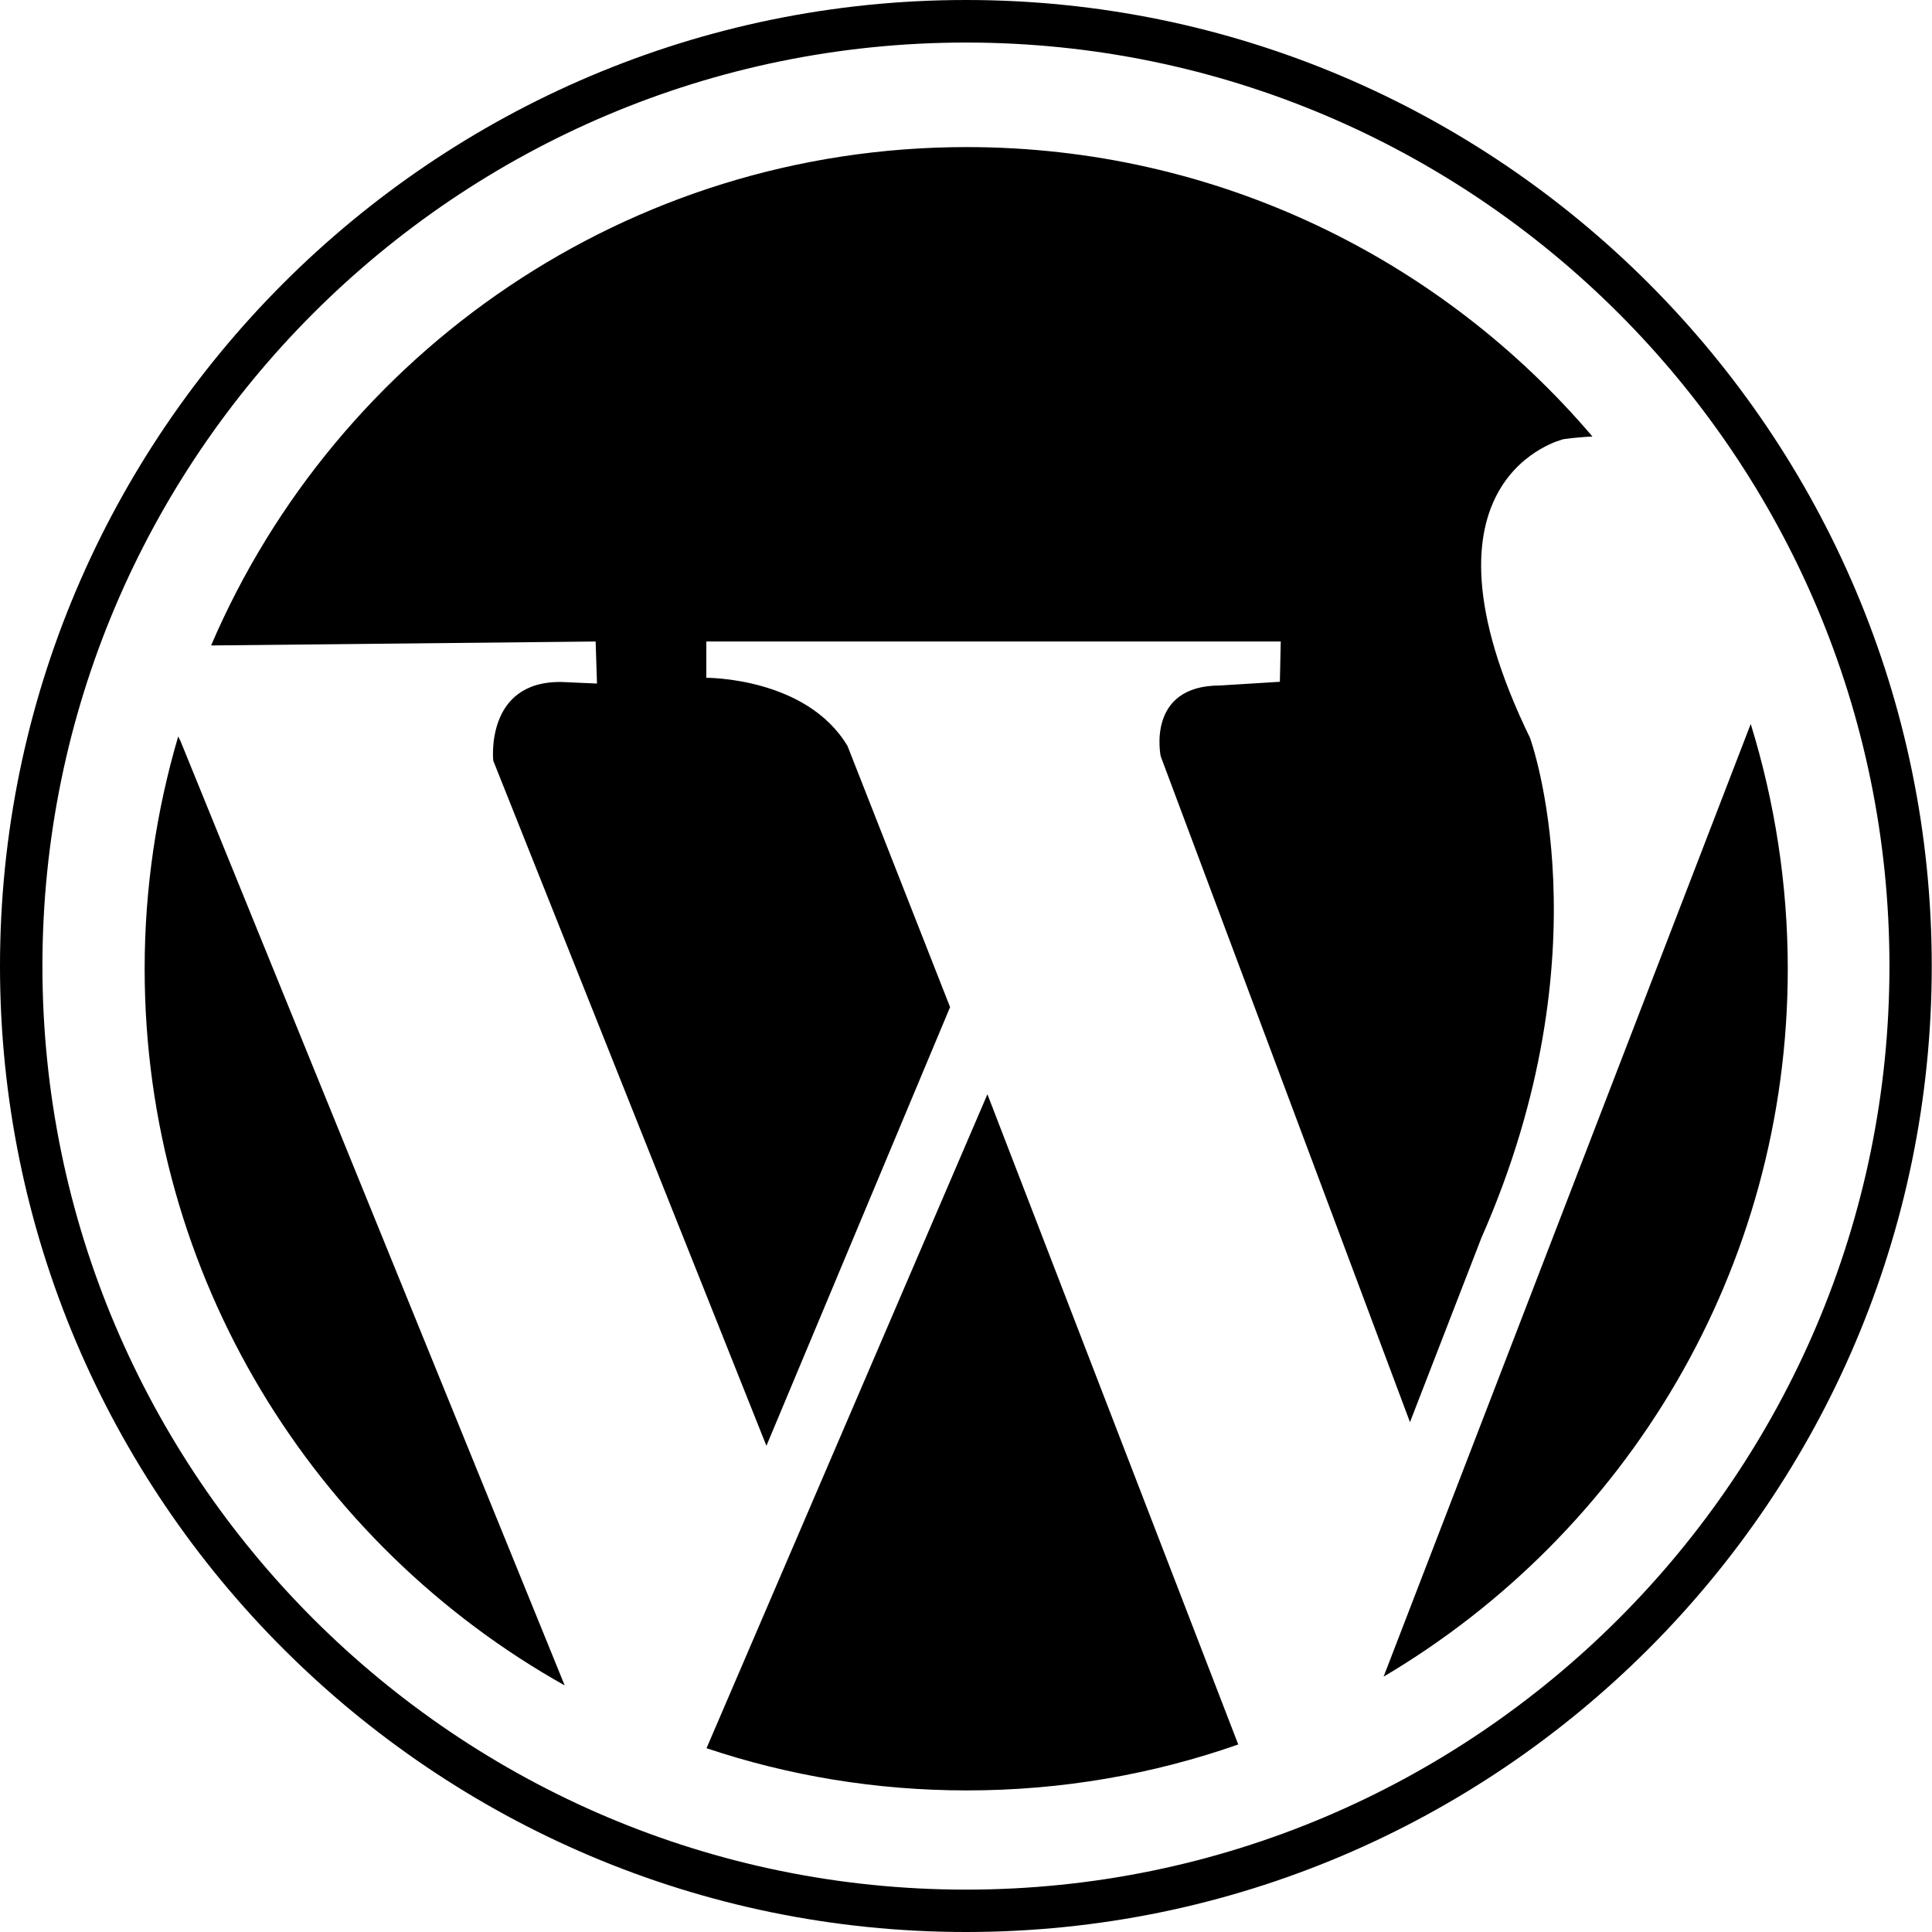
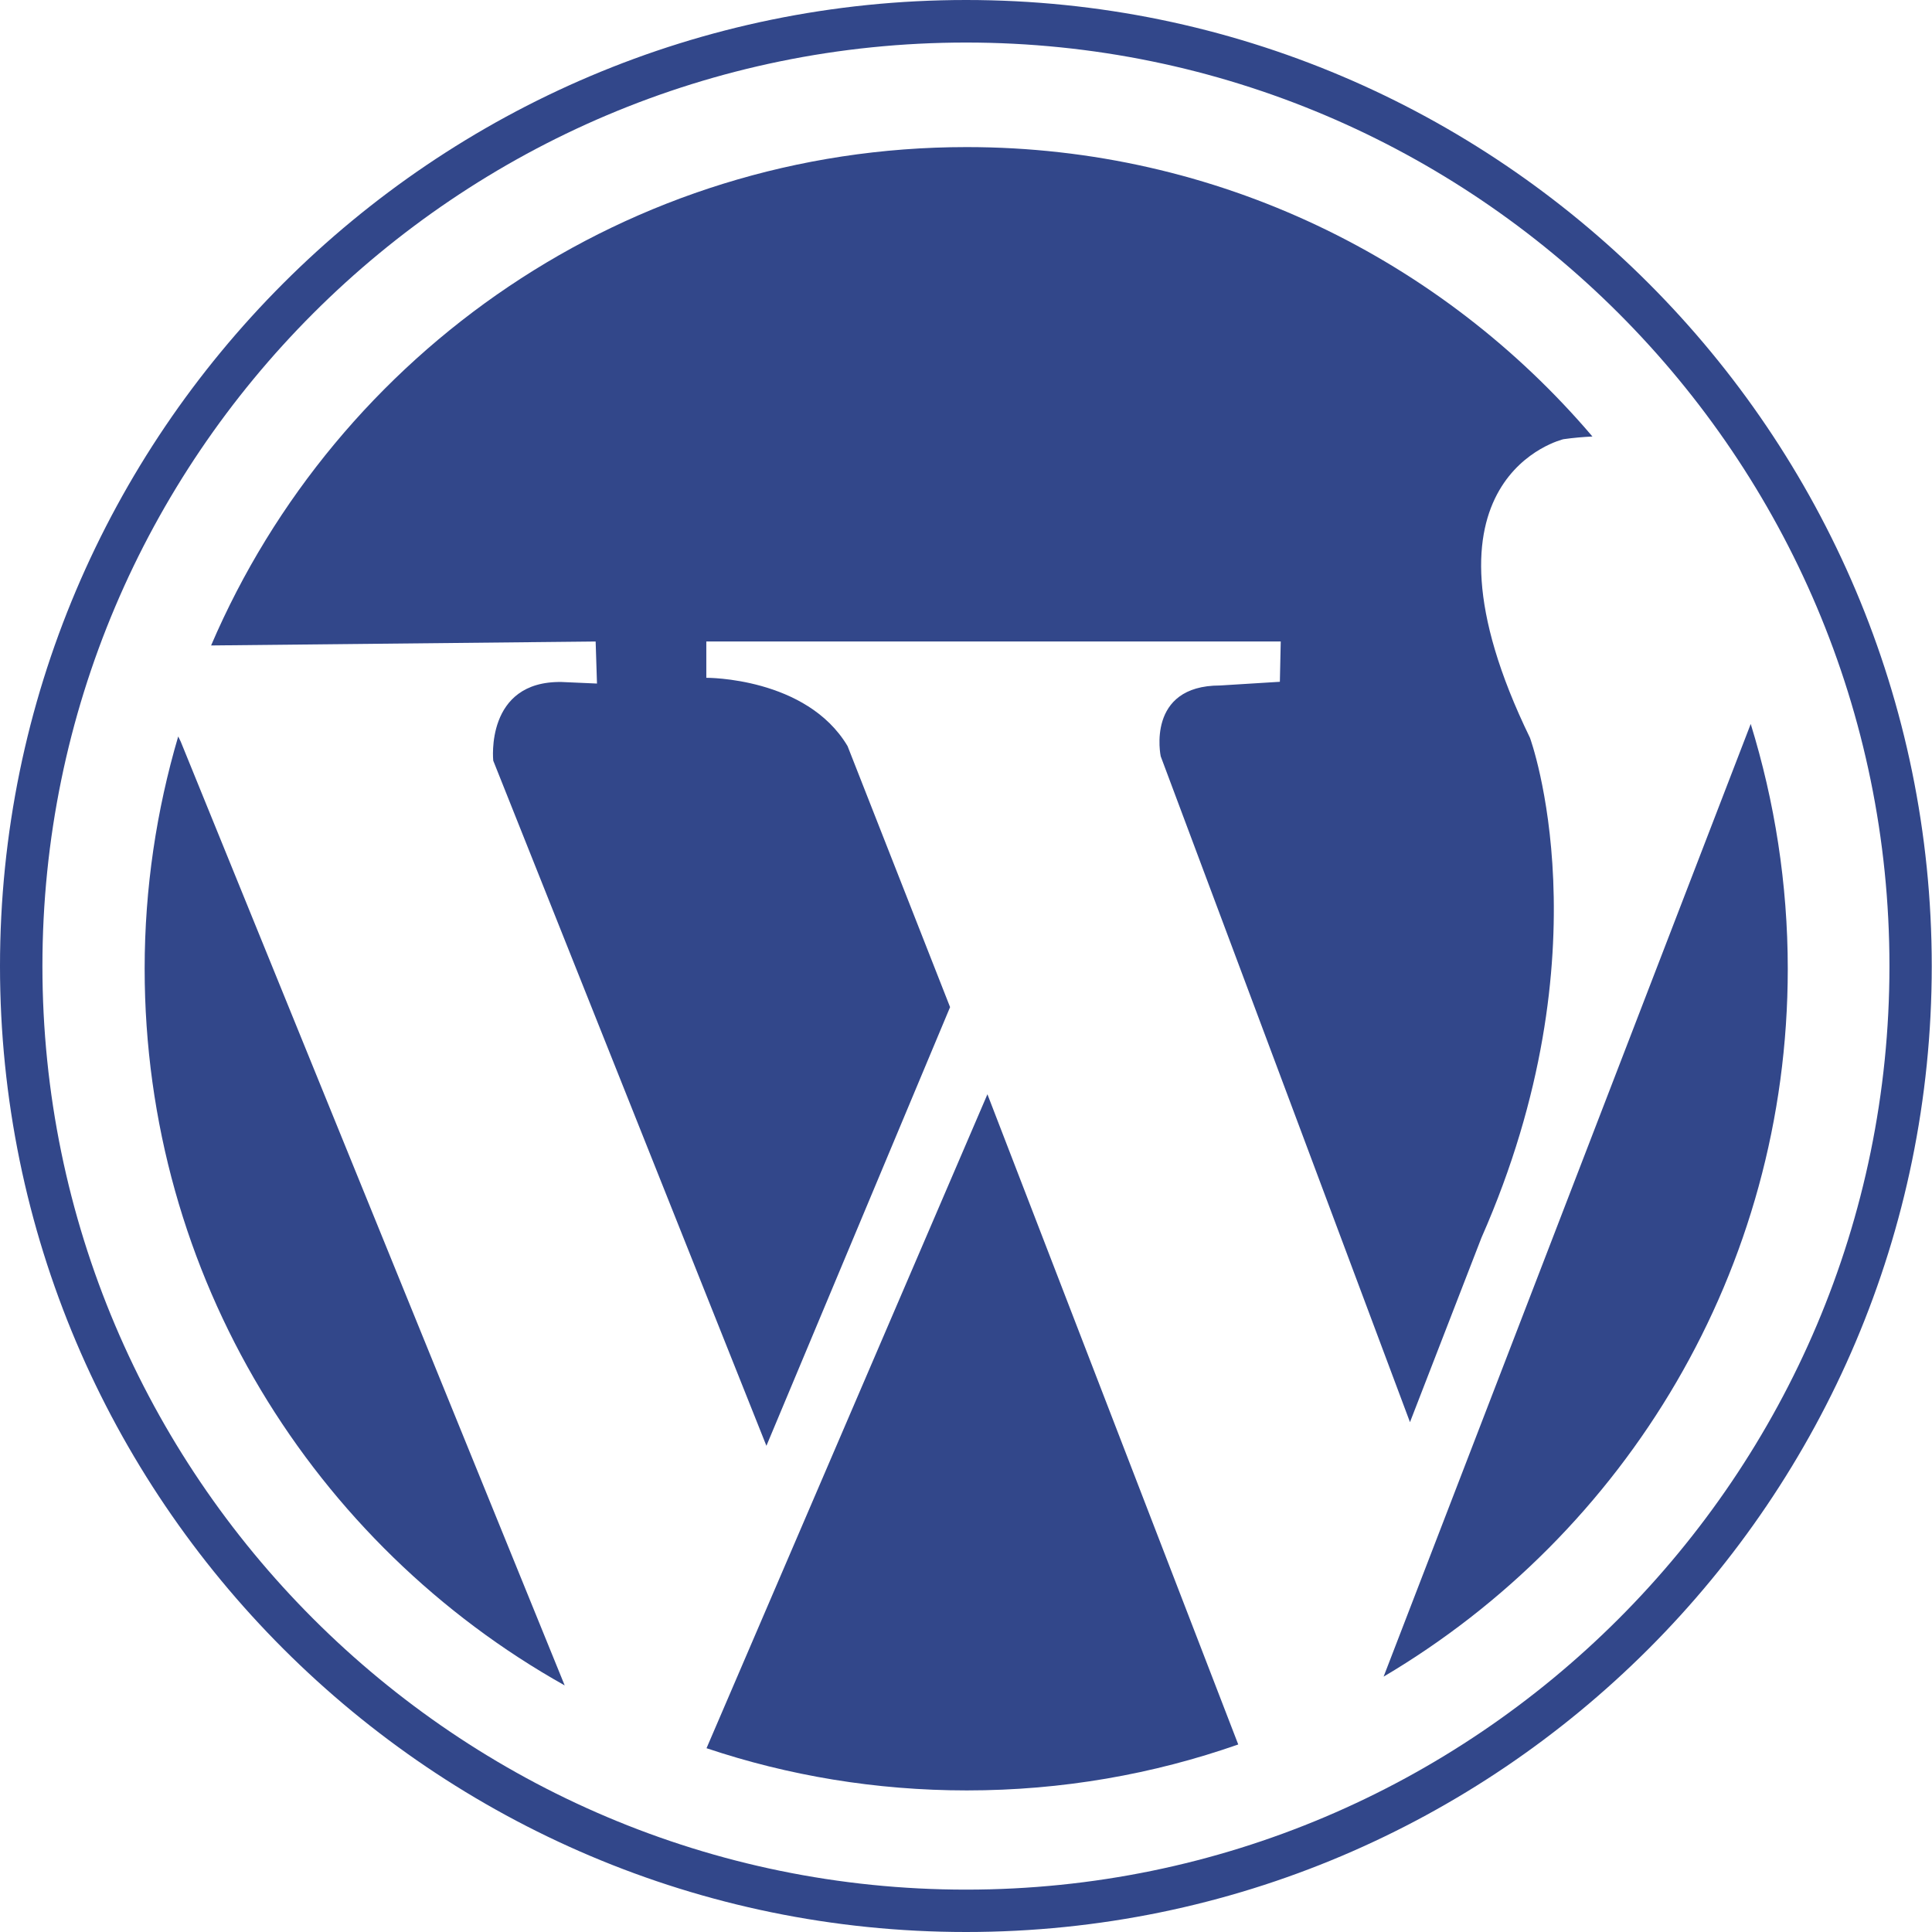
<svg xmlns="http://www.w3.org/2000/svg" width="46" height="46" viewBox="0 0 46 46" fill="none">
-   <path d="M42.566 23.068C42.566 21.04 42.252 19.077 41.684 17.237L32.943 39.92C38.701 36.514 42.566 30.244 42.566 23.068H42.566Z" fill="currentColor" />
-   <path d="M16.822 41.624C18.768 42.277 20.851 42.629 23.02 42.629C25.286 42.629 27.457 42.245 29.482 41.535L23.51 26.054L16.822 41.624H16.822Z" fill="currentColor" />
-   <path d="M4.243 17.535C3.727 19.288 3.444 21.143 3.444 23.064C3.444 30.395 7.48 36.782 13.445 40.129L4.303 17.657L4.243 17.535Z" fill="currentColor" />
-   <path d="M14.214 16.275L13.374 16.238C11.541 16.207 11.744 18.111 11.744 18.111L18.248 34.424L22.621 23.979L20.18 17.764C19.202 16.121 16.817 16.138 16.817 16.138V15.273H30.494L30.473 16.233L29.05 16.321C27.278 16.321 27.636 18.007 27.636 18.007L33.571 33.861L35.272 29.471C38.29 22.63 36.428 17.567 36.428 17.567C33.407 11.35 37.225 10.457 37.225 10.457C37.467 10.423 37.693 10.404 37.915 10.393C34.327 6.177 28.982 3.502 23.015 3.502C14.946 3.502 8.016 8.392 5.026 15.368L14.182 15.274L14.214 16.276L14.214 16.275Z" fill="currentColor" />
-   <path d="M44.987 23.002C44.987 35.125 35.122 44.991 23.002 44.991C10.875 44.991 1.01 35.125 1.01 23.002C1.01 10.875 10.875 1.013 23.002 1.013C35.122 1.014 44.987 10.875 44.987 23.002ZM23.002 0C10.32 0 0 10.32 0 23.003C0 35.685 10.32 46 23.002 46C35.681 46 45.994 35.685 45.994 23.003C45.994 10.32 35.681 0 23.002 0Z" fill="currentColor" />
+   <path d="M42.566 23.068C42.566 21.04 42.252 19.077 41.684 17.237L32.943 39.92C38.701 36.514 42.566 30.244 42.566 23.068H42.566Z" fill="#32478a" />
+   <path d="M16.822 41.624C18.768 42.277 20.851 42.629 23.02 42.629C25.286 42.629 27.457 42.245 29.482 41.535L23.51 26.054L16.822 41.624H16.822Z" fill="#32478a" />
+   <path d="M4.243 17.535C3.727 19.288 3.444 21.143 3.444 23.064C3.444 30.395 7.48 36.782 13.445 40.129L4.303 17.657L4.243 17.535Z" fill="#32478a" />
+   <path d="M14.214 16.275L13.374 16.238C11.541 16.207 11.744 18.111 11.744 18.111L18.248 34.424L22.621 23.979L20.18 17.764C19.202 16.121 16.817 16.138 16.817 16.138V15.273H30.494L30.473 16.233L29.05 16.321C27.278 16.321 27.636 18.007 27.636 18.007L33.571 33.861L35.272 29.471C38.29 22.63 36.428 17.567 36.428 17.567C33.407 11.35 37.225 10.457 37.225 10.457C37.467 10.423 37.693 10.404 37.915 10.393C34.327 6.177 28.982 3.502 23.015 3.502C14.946 3.502 8.016 8.392 5.026 15.368L14.182 15.274L14.214 16.276L14.214 16.275Z" fill="#32478a" />
+   <path d="M44.987 23.002C44.987 35.125 35.122 44.991 23.002 44.991C10.875 44.991 1.01 35.125 1.01 23.002C1.01 10.875 10.875 1.013 23.002 1.013C35.122 1.014 44.987 10.875 44.987 23.002ZM23.002 0C10.32 0 0 10.32 0 23.003C0 35.685 10.32 46 23.002 46C35.681 46 45.994 35.685 45.994 23.003C45.994 10.32 35.681 0 23.002 0Z" fill="#32478a" />
</svg>
